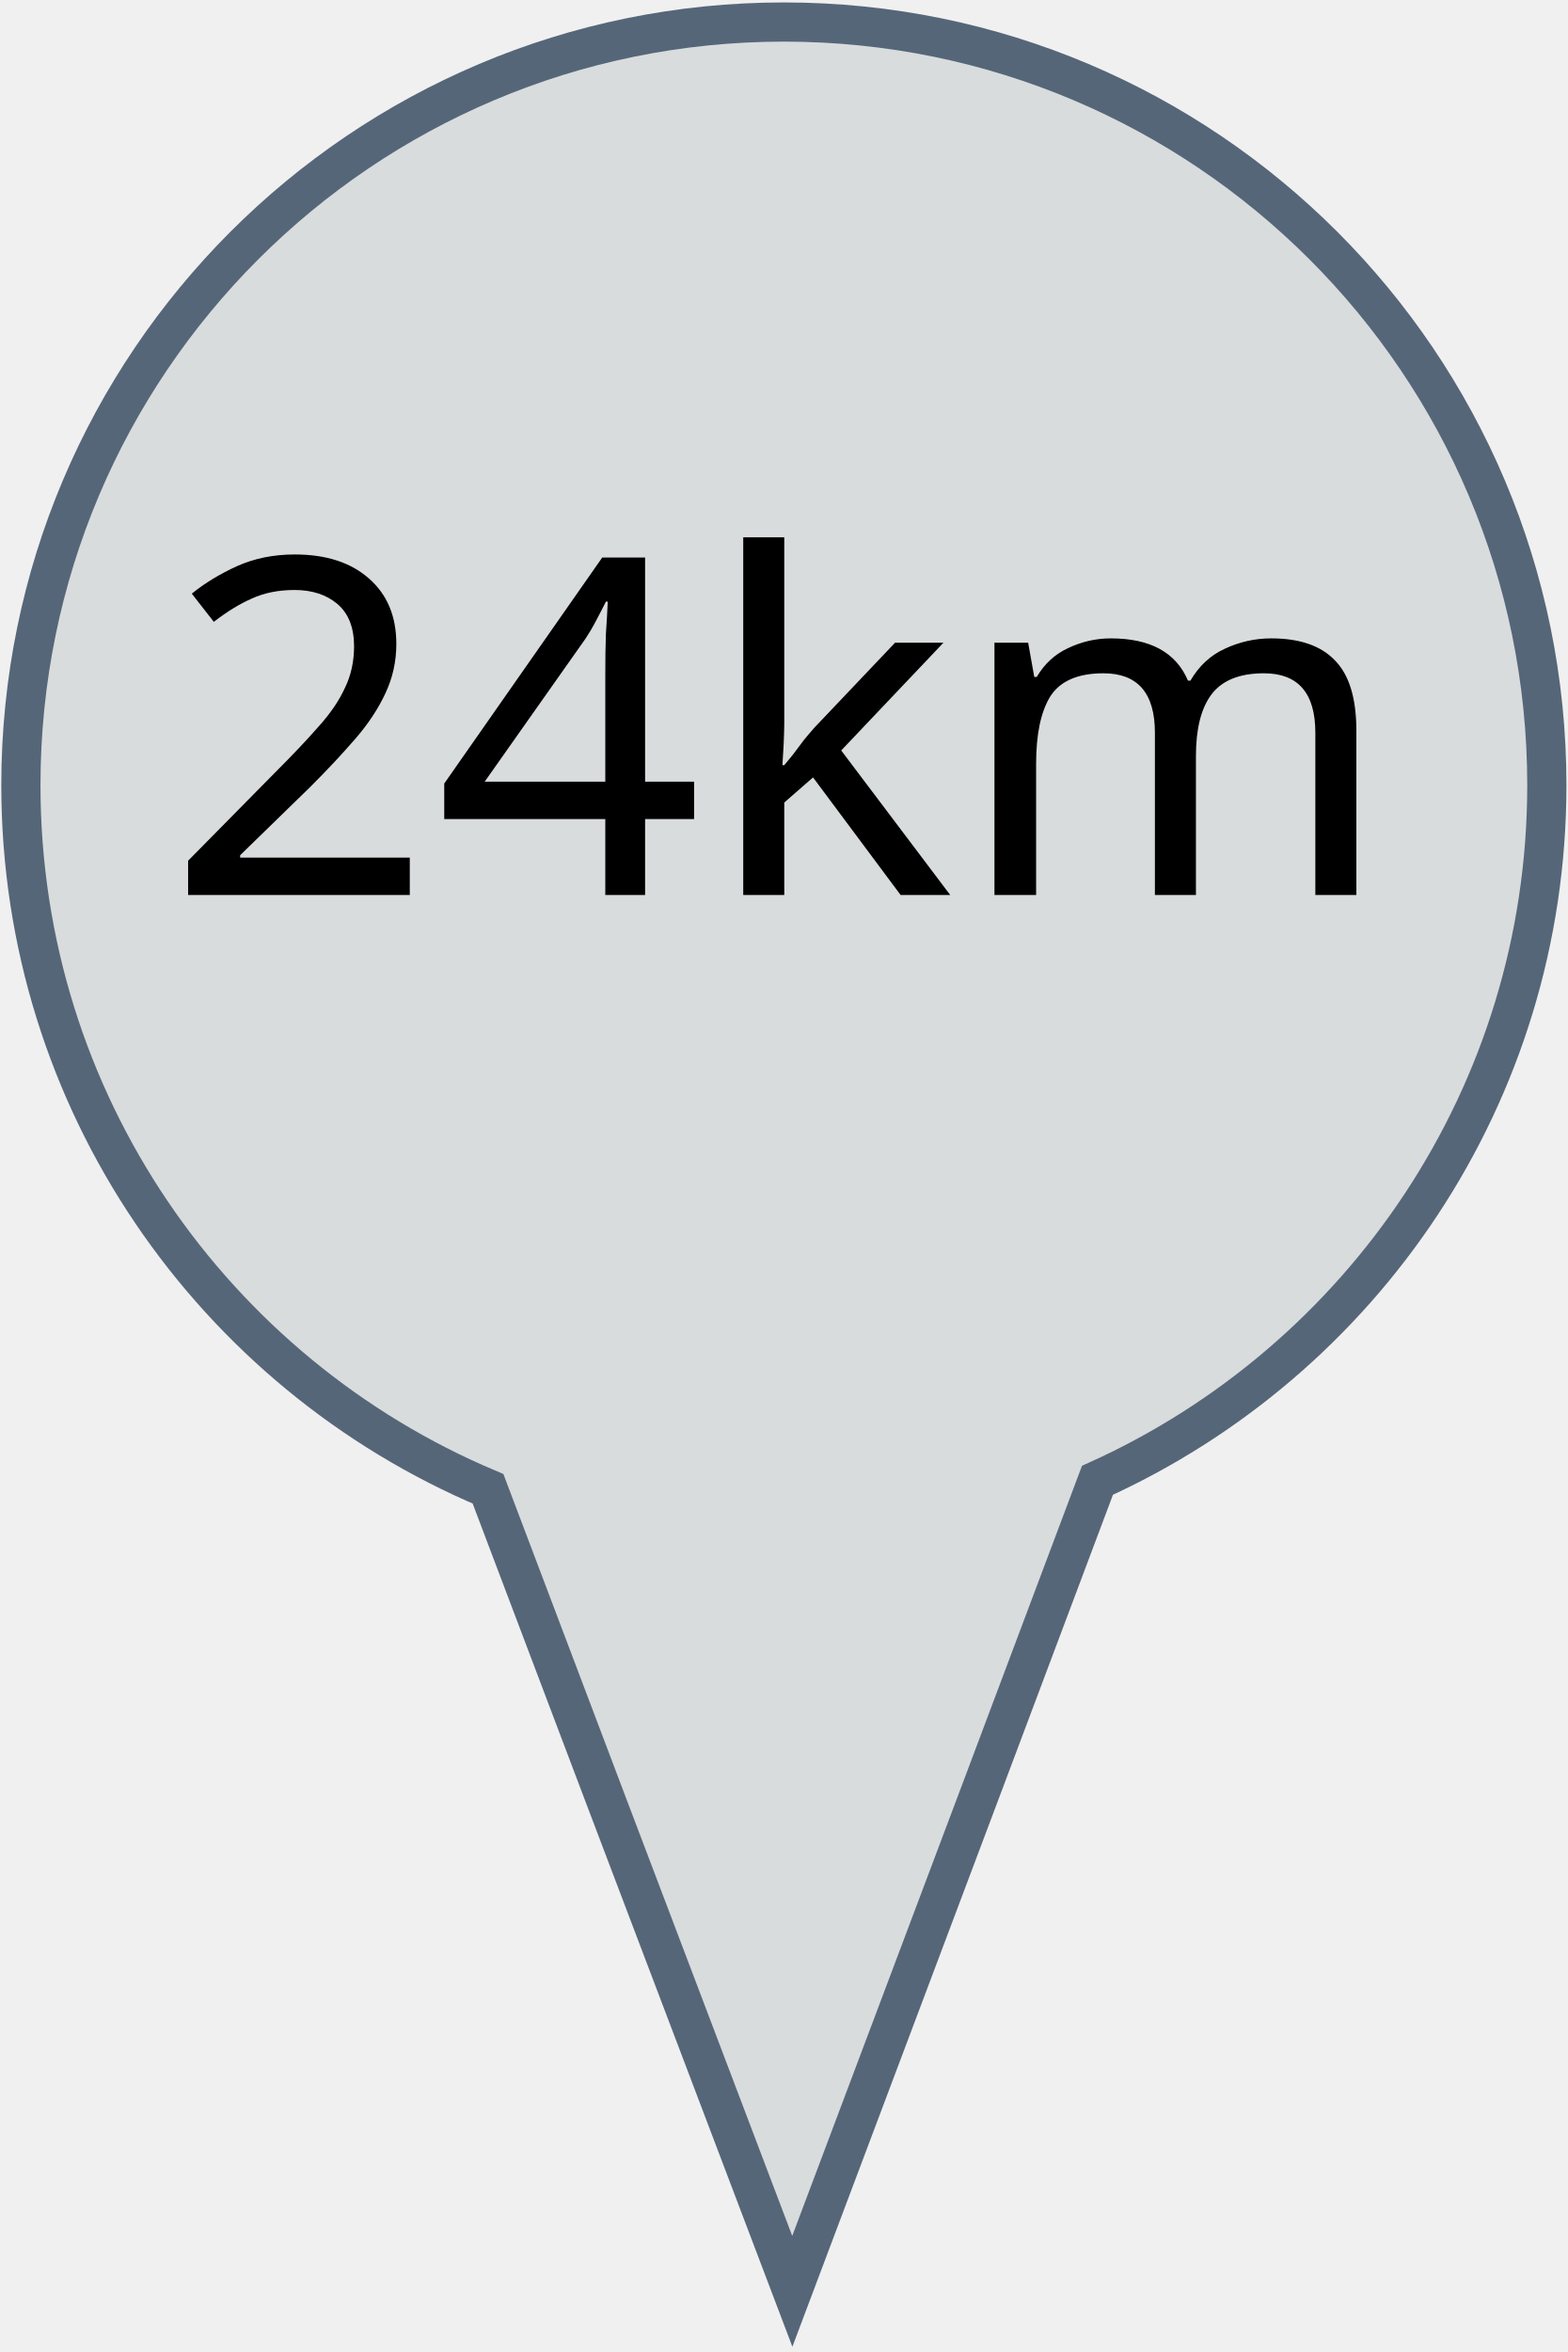
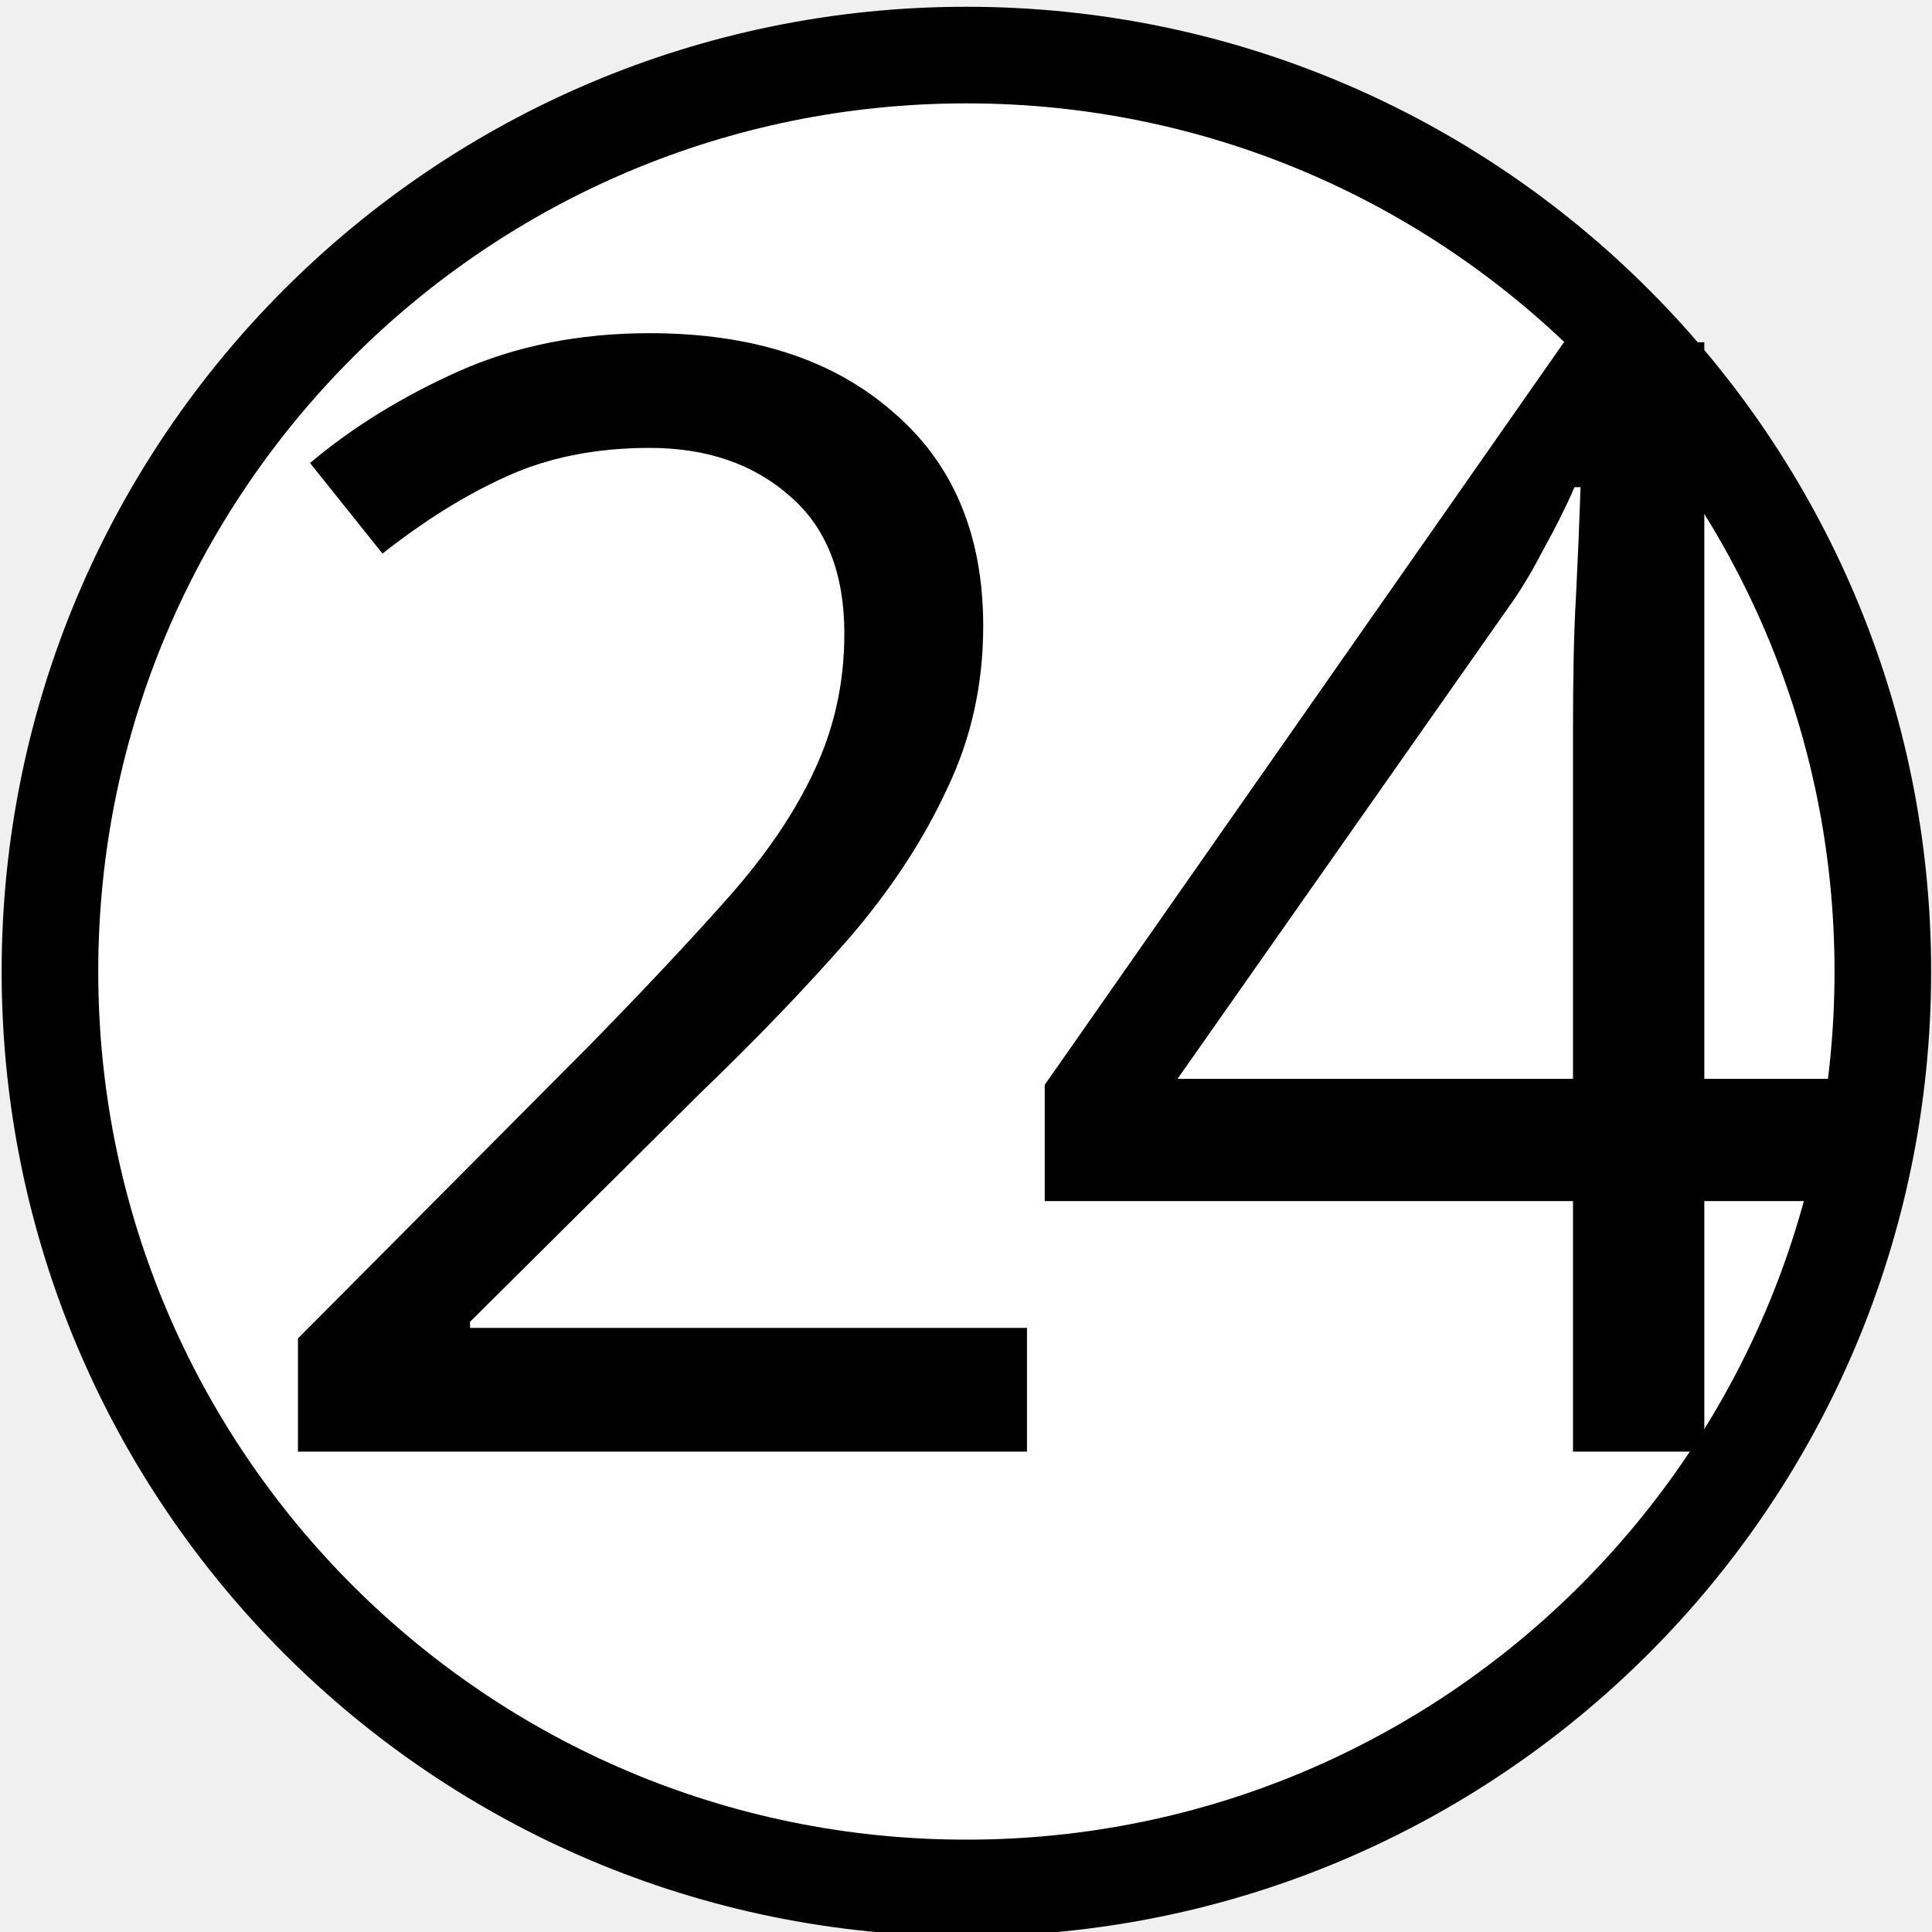
- <svg xmlns="http://www.w3.org/2000/svg" version="1.1" id="Calque_1" x="0px" y="0px" width="40px" height="60px" viewBox="0 0 40 60" enable-background="new 0 0 40 60" xml:space="preserve">
-   <path fill="#D8DCDD" stroke="#566679" stroke-miterlimit="10" d="M39.468,20.03C39.468,9.278,30.752,0.562,20,0.562  S0.533,9.278,0.533,20.03c0,8.075,4.917,15,11.919,17.949l2.969,7.842l4.795,12.631l4.761-12.642l3.025-8.047  C34.759,34.709,39.468,27.926,39.468,20.03z" />
-   <rect y="14" fill="none" width="40.125" height="10.5" />
-   <text transform="matrix(1 0 0 1 4.2217 22.832)" font-family="'CenturyGothic-Bold'" font-size="12">24km</text>
+ <svg xmlns="http://www.w3.org/2000/svg" version="1.1" id="Calque_1" x="0px" y="0px" width="20px" height="20px" viewBox="0 0 20 20" enable-background="new 0 0 20 20" xml:space="preserve">
+   <circle fill="#FFFFFF" stroke="#000000" stroke-miterlimit="10" cx="10.004" cy="10.057" r="9.487" />
+   <rect y="3.667" fill="none" width="19.949" height="14.208" />
+   <text transform="matrix(1 0 0 1 2.3188 15.0273)" font-family="'MyriadPro-Regular'" font-size="16" letter-spacing="-1">24</text>
</svg>
